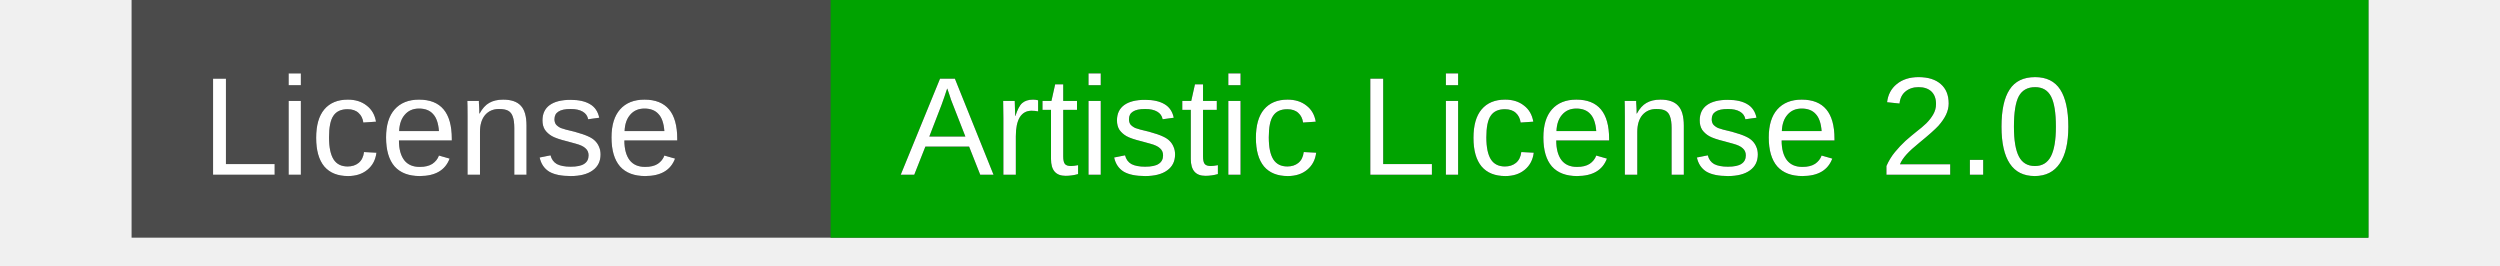
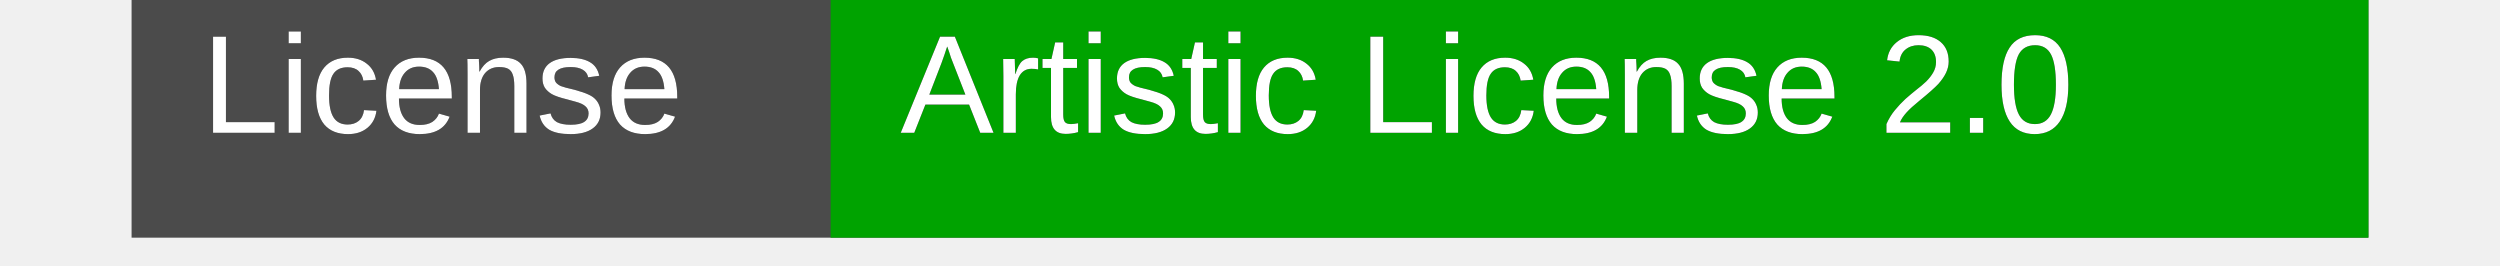
<svg xmlns="http://www.w3.org/2000/svg" height="19">
  <style type="text/css">text{alignment-baseline:middle;font-family:Arial,sans-serif;font-size:10px}background-color{yellow}</style>
  <rect x="0" y="0" width="160" height="17" style="fill:#4b4b4b;" />
  <rect x="50" y="0" width="110" height="17" style="fill:#00A300;" />
-   <text x="5" y="12.5" style="fill:#000;">License</text>
-   <text x="5" y="12.5" style="fill:#fff;">License</text>
-   <text x="55" y="12.5" style="fill:#000;">Artistic License 2.0</text>
-   <text x="55" y="12.5" style="fill:#fff;">Artistic License 2.0</text>
+   <text x="5" y="9.5" style="fill:#000;">License</text>
+   <text x="5" y="9.5" style="fill:#fff;">License</text>
+   <text x="55" y="9.5" style="fill:#000;">Artistic License 2.0</text>
+   <text x="55" y="9.5" style="fill:#fff;">Artistic License 2.0</text>
</svg>
